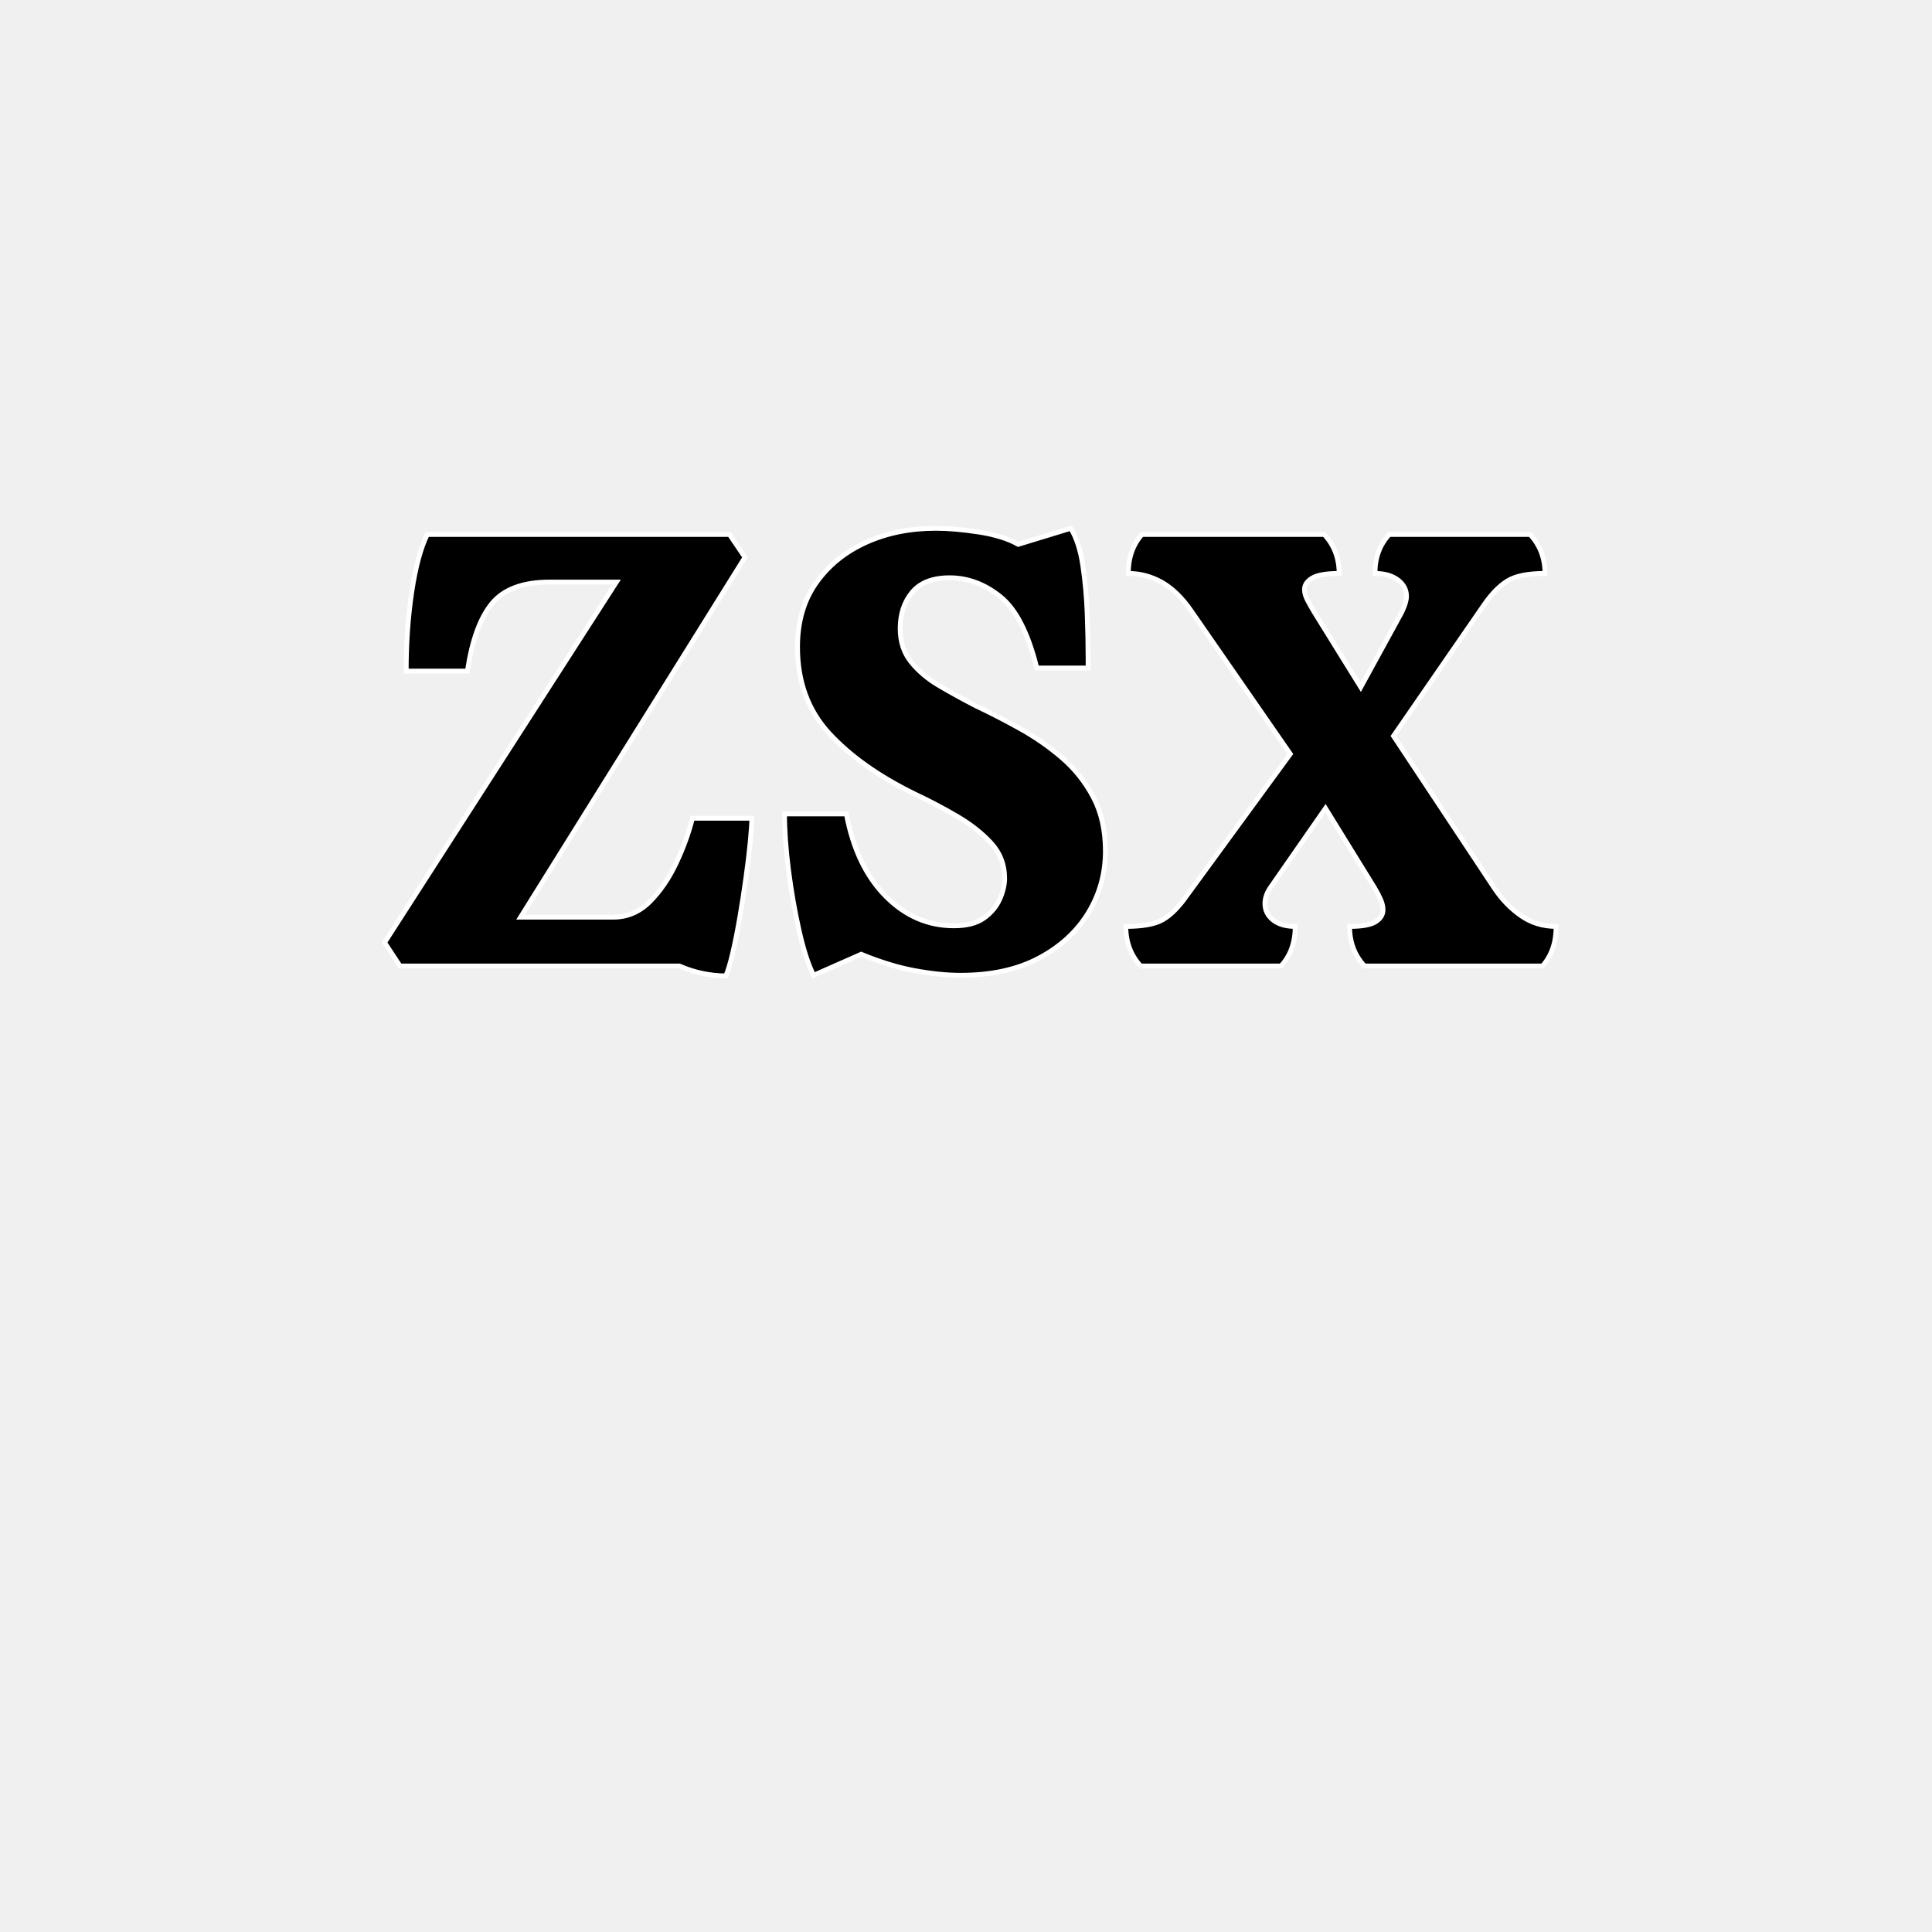
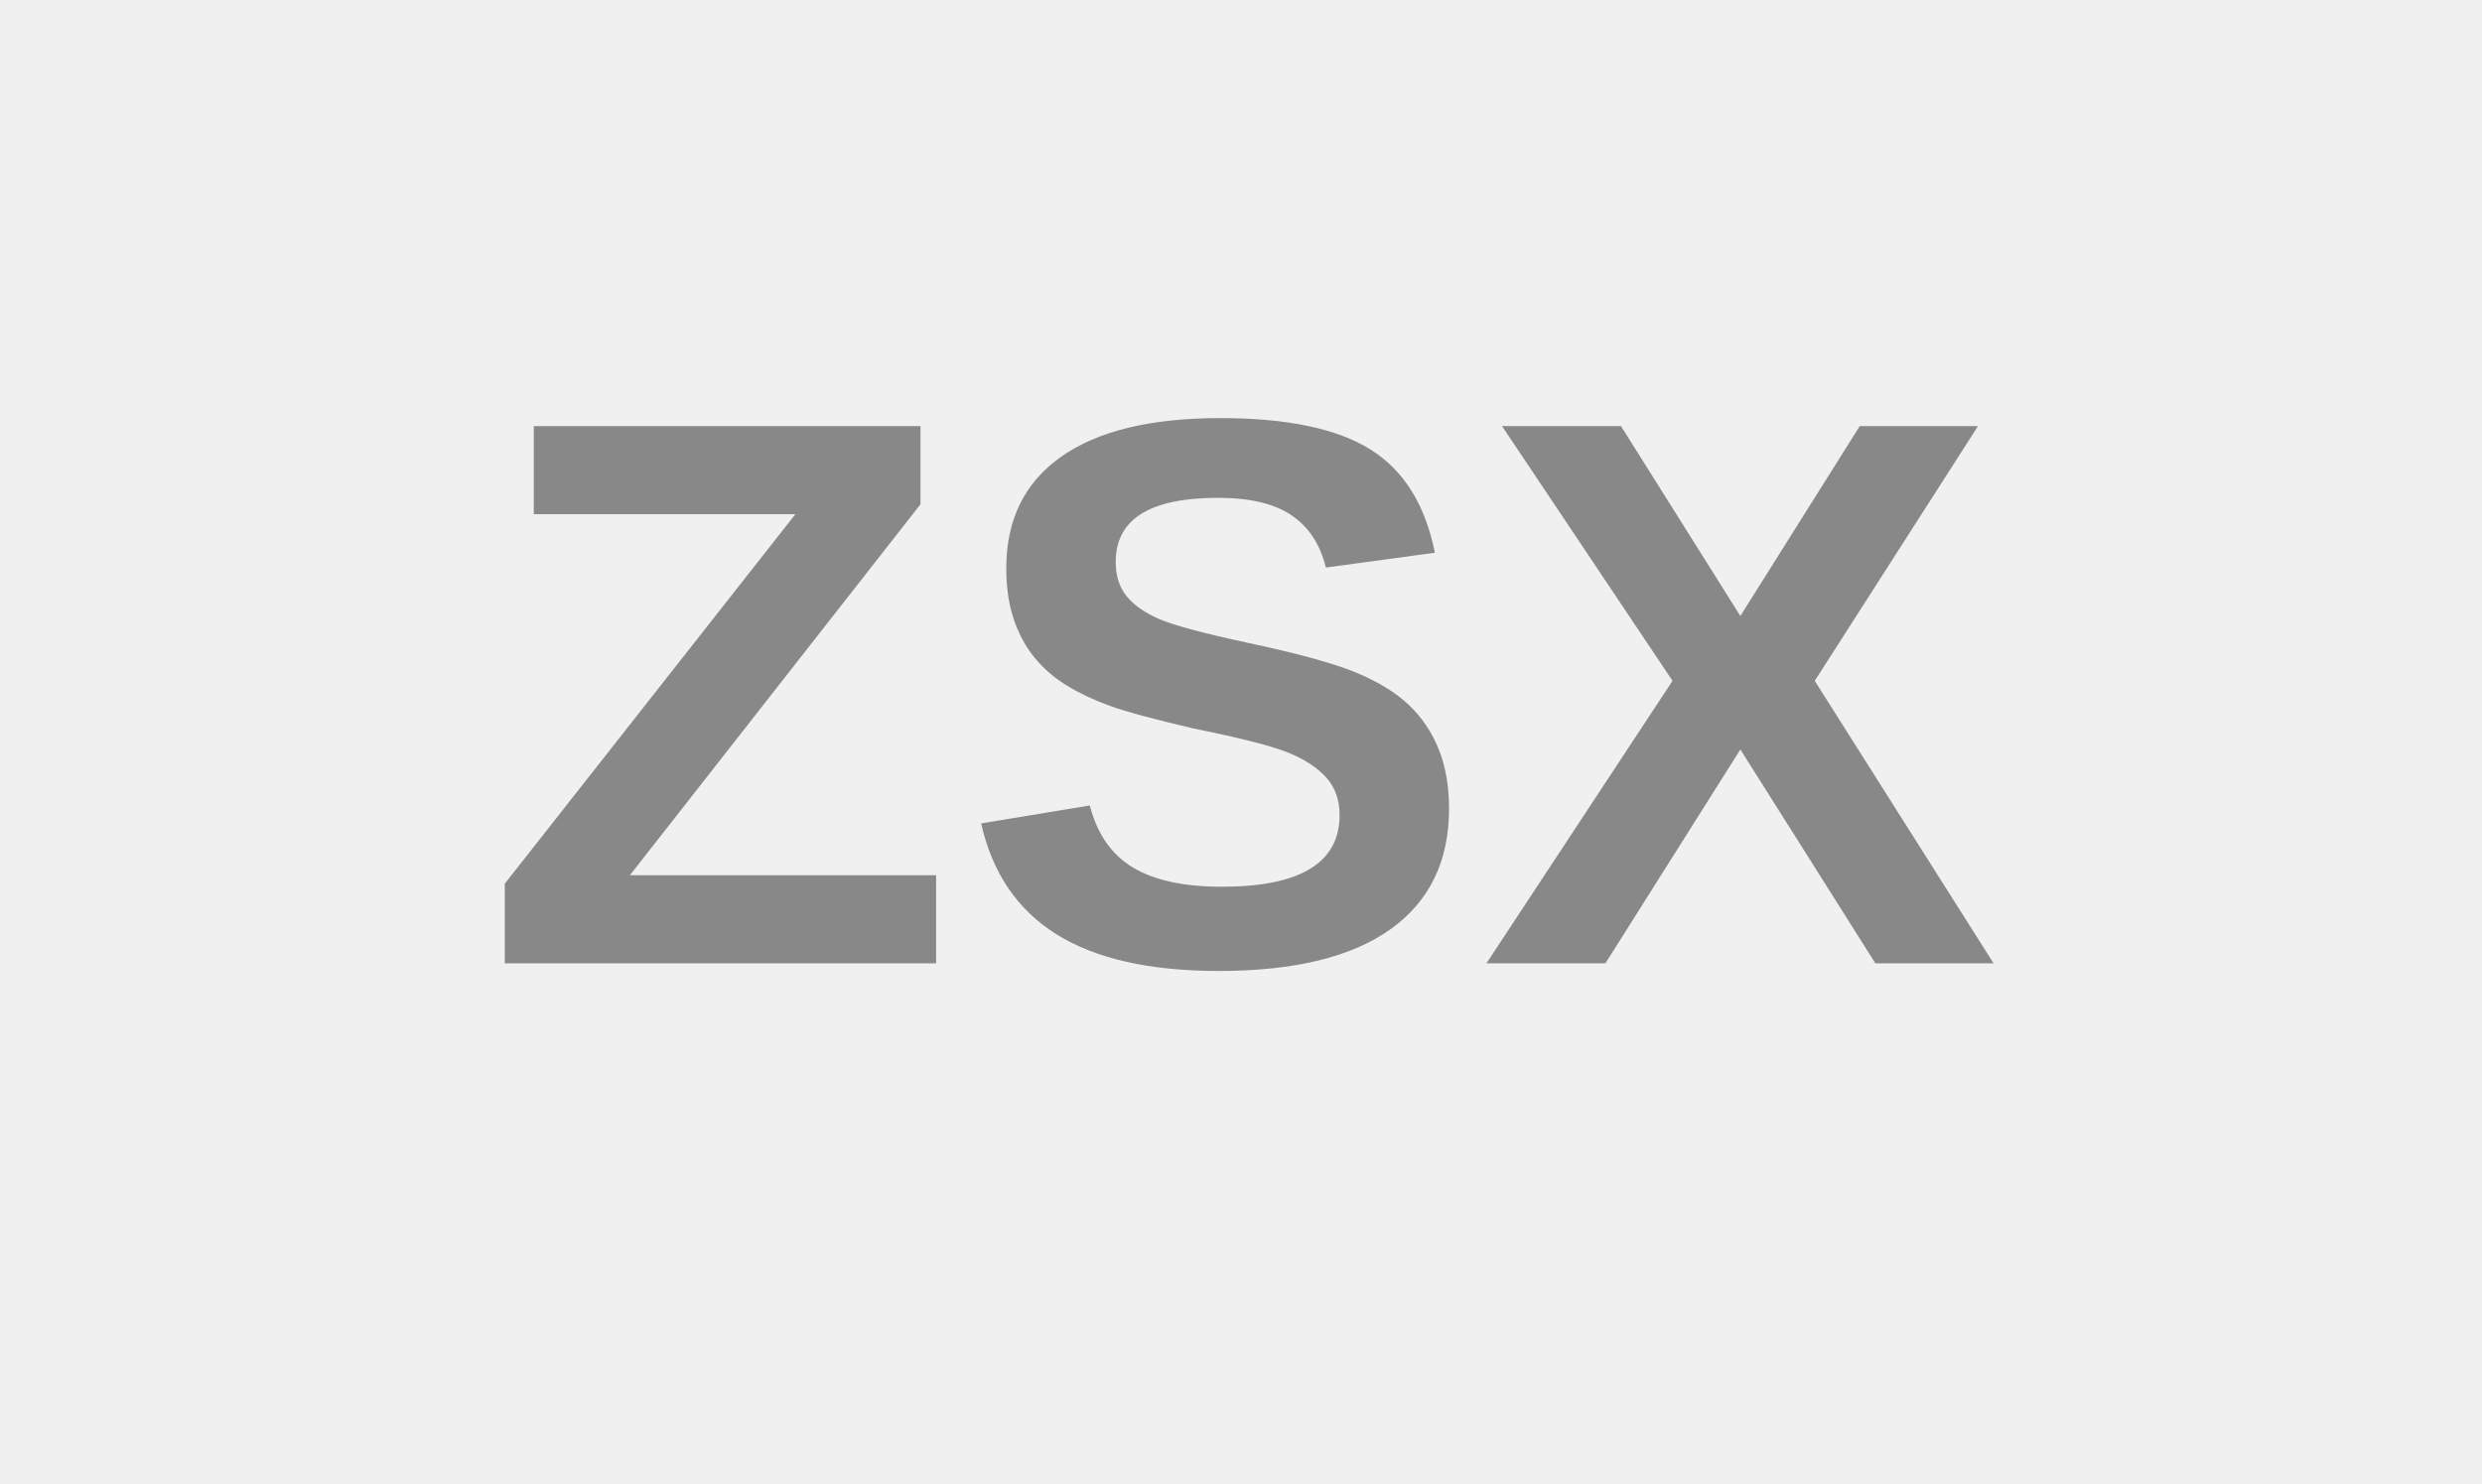
- <svg xmlns="http://www.w3.org/2000/svg" width="400" height="400" viewBox="0 0 400 400">
-   <path d="M150.27 202.05L150.27 202.05Q147.97 202.05 145.47 201.54Q142.98 201.02 140.67 200L140.67 200L82.82 200L79.62 195.14L127.62 120.51L113.79 120.51Q105.47 120.51 101.82 124.99Q98.18 129.47 96.77 138.94L96.77 138.94L84.10 138.94Q84.10 130.24 85.25 122.56Q86.40 114.88 88.45 110.66L88.45 110.66L151.04 110.66L154.24 115.39L107.78 189.89L126.98 189.89Q131.33 189.89 134.53 186.69Q137.73 183.49 139.97 178.75Q142.21 174.02 143.36 169.41L143.36 169.41L155.65 169.41Q155.65 170.94 155.33 174.27Q155.01 177.60 154.43 181.76Q153.86 185.92 153.15 190.02Q152.45 194.11 151.68 197.38Q150.91 200.64 150.27 202.05ZM178.30 197.57L168.45 201.92Q166.78 198.59 165.44 192.64Q164.10 186.69 163.26 180.16Q162.43 173.63 162.43 168.51L162.43 168.51L175.23 168.51Q177.28 179.39 183.36 185.54Q189.44 191.68 197.50 191.68L197.50 191.68Q201.47 191.68 203.71 190.08Q205.95 188.48 206.98 186.18Q208 183.87 208 181.82L208 181.82Q208 177.60 205.18 174.53Q202.37 171.46 198.08 168.96Q193.79 166.46 189.44 164.42L189.44 164.42Q178.18 158.91 171.65 151.81Q165.12 144.70 165.12 133.95L165.12 133.95Q165.12 126.14 168.96 120.70Q172.80 115.26 179.26 112.32Q185.73 109.38 193.79 109.38L193.79 109.38Q197.50 109.38 202.56 110.14Q207.62 110.91 210.82 112.70L210.82 112.70L221.70 109.38Q223.49 112.32 224.19 117.12Q224.90 121.92 225.09 127.04Q225.28 132.16 225.28 136.38L225.28 136.38L225.28 138.30L214.66 138.30Q211.97 127.42 207.10 123.52Q202.24 119.62 196.61 119.62L196.61 119.62Q191.36 119.62 188.86 122.62Q186.37 125.63 186.37 130.11L186.37 130.11Q186.37 134.21 188.61 137.02Q190.85 139.84 194.43 141.95Q198.02 144.06 201.98 146.11L201.98 146.11Q206.34 148.16 211.07 150.78Q215.81 153.41 219.84 156.86Q223.87 160.32 226.37 165.06Q228.86 169.79 228.86 176.19L228.86 176.19Q228.86 183.23 225.28 189.06Q221.70 194.88 215.04 198.40Q208.38 201.92 198.91 201.92L198.91 201.92Q194.56 201.92 189.38 200.96Q184.19 200 178.30 197.57L178.30 197.57ZM265.22 200L236.16 200Q233.09 196.67 233.09 191.81L233.09 191.81Q238.34 191.81 240.77 190.40Q243.20 188.99 245.63 185.54L245.63 185.54L267.14 156.10L246.66 126.53Q243.84 122.43 240.58 120.58Q237.31 118.72 233.60 118.72L233.60 118.72Q233.60 113.86 236.42 110.66L236.42 110.66L274.18 110.66Q277.25 113.98 277.25 118.72L277.25 118.72Q273.28 118.72 271.68 119.68Q270.08 120.64 270.08 122.05L270.08 122.05Q270.08 123.07 270.72 124.29Q271.36 125.50 272.13 126.78L272.13 126.78L281.73 142.27L289.92 127.30Q290.43 126.40 290.82 125.31Q291.20 124.22 291.20 123.46L291.20 123.46Q291.20 121.41 289.41 120.06Q287.62 118.72 284.67 118.72L284.67 118.72Q284.67 113.86 287.62 110.66L287.62 110.66L316.80 110.66Q319.87 113.98 319.87 118.72L319.87 118.72Q314.62 118.72 312.13 120.26Q309.63 121.79 307.33 125.12L307.33 125.12L288.51 152.38L309.38 183.87Q311.68 187.33 314.88 189.57Q318.08 191.81 322.18 191.81L322.18 191.81Q322.18 196.80 319.36 200L319.36 200L282.50 200Q279.42 196.67 279.42 191.81L279.42 191.81Q283.26 191.81 284.80 190.85Q286.34 189.89 286.34 188.35L286.34 188.35Q286.34 187.33 285.82 186.18Q285.31 185.02 284.54 183.74L284.54 183.74L274.43 167.36L263.04 183.74Q261.89 185.41 261.89 187.07L261.89 187.07Q261.89 189.12 263.55 190.46Q265.22 191.81 268.16 191.81L268.16 191.81Q268.16 196.80 265.22 200L265.22 200Z" fill="#000000" stroke="#ffffff" stroke-width="1" />
+ <svg xmlns="http://www.w3.org/2000/svg" version="1.1" id="图层_1" x="0px" y="0px" viewBox="0 0 635.6 380" style="enable-background:new 0 0 635.6 380;" xml:space="preserve">
+   <g>
+     <text x="317.8" y="190" font-family="Arial, sans-serif" font-size="200" font-weight="bold" text-anchor="middle" dominant-baseline="middle" fill="#888">ZSX</text>
+   </g>
</svg>
